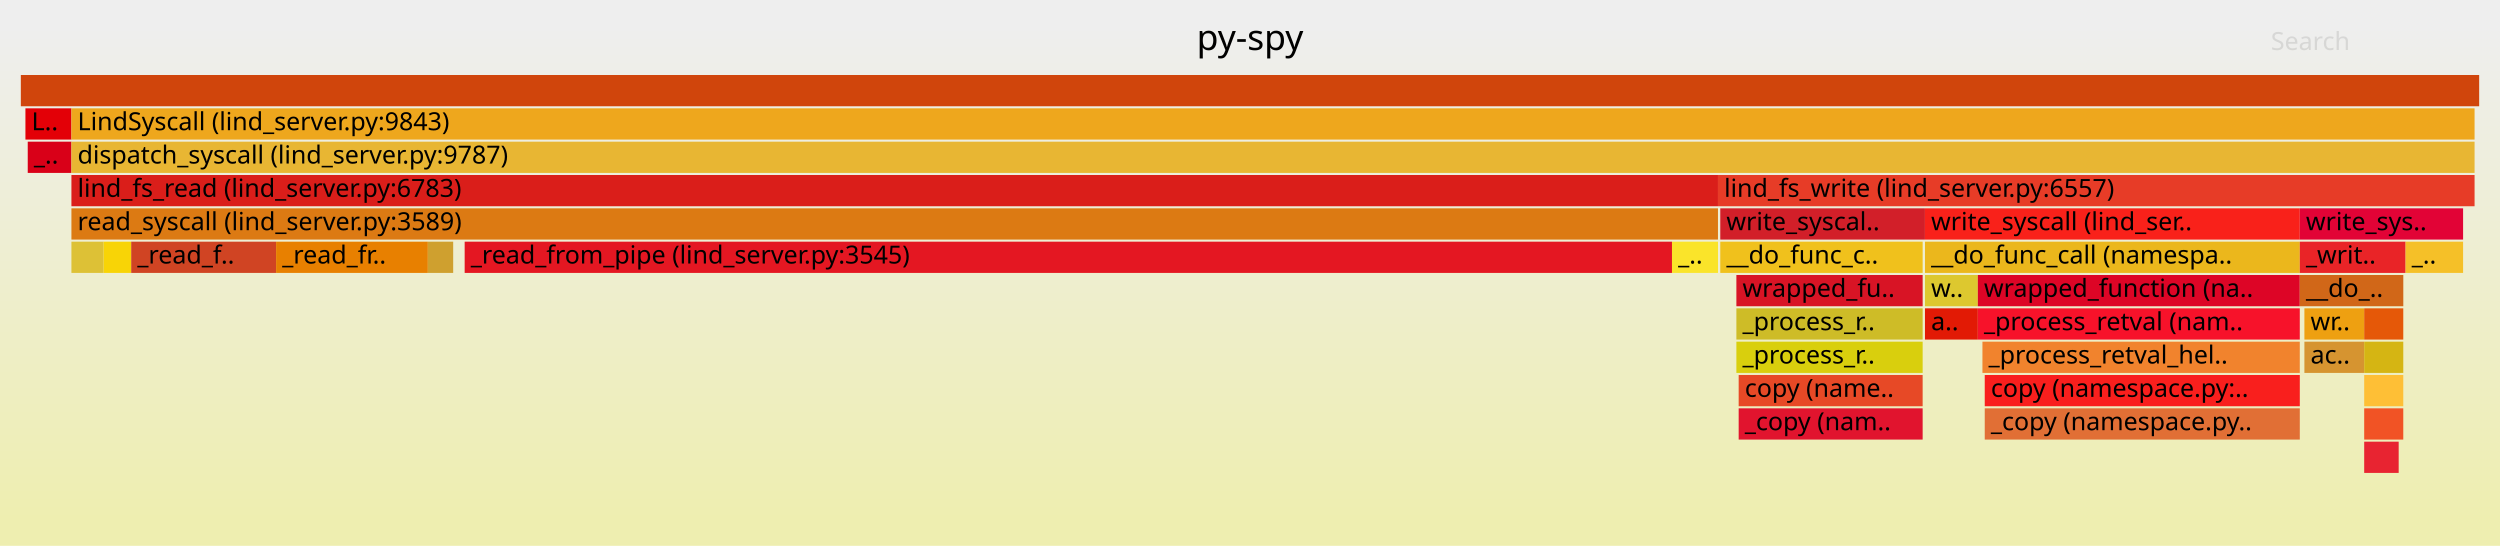
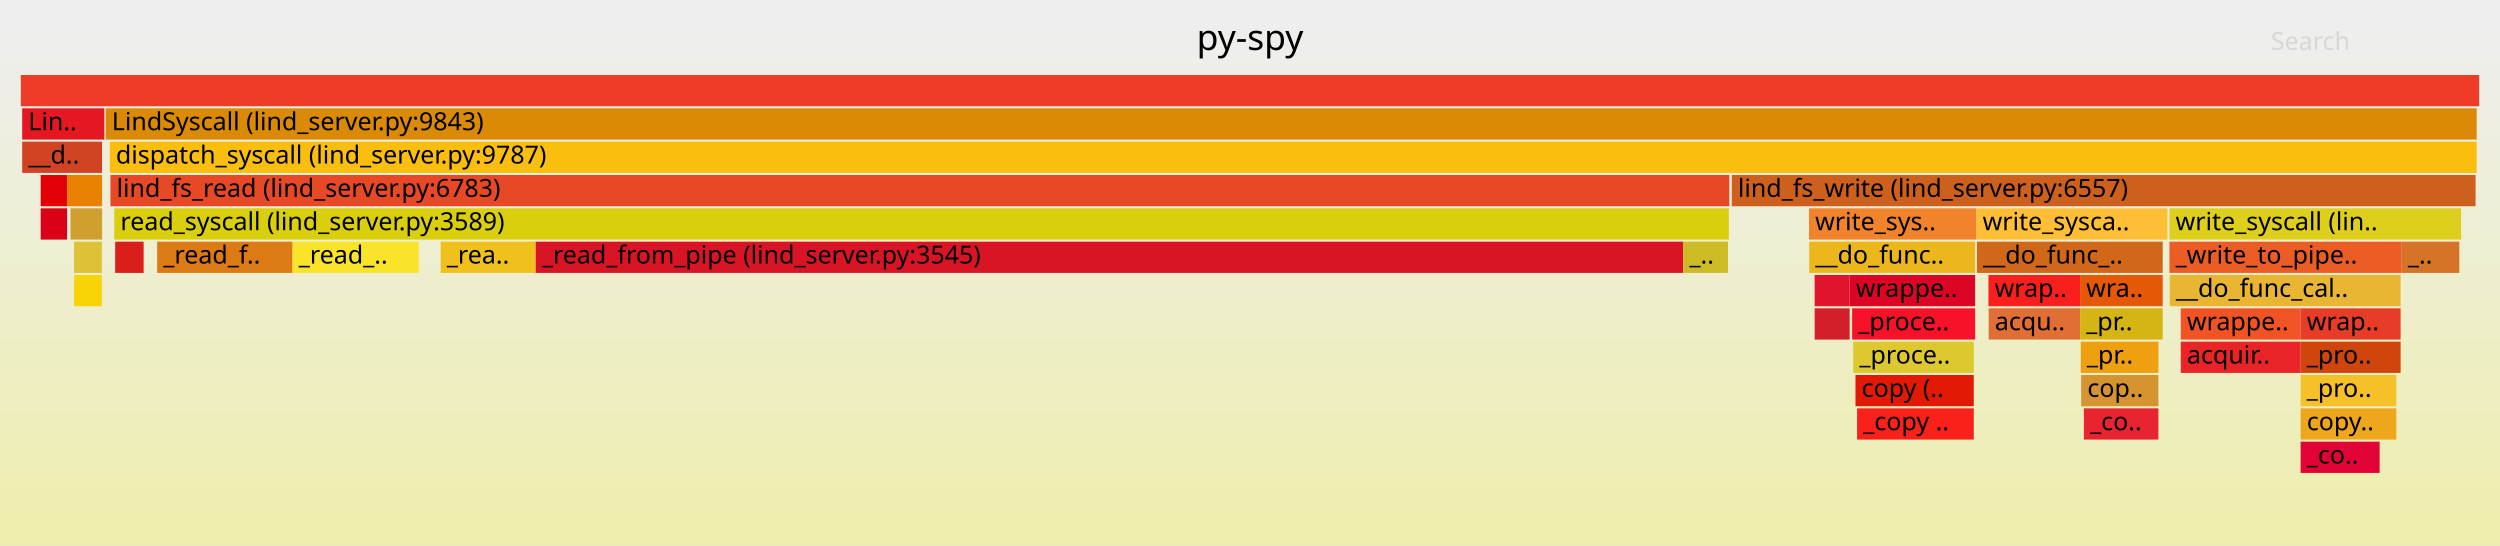
<svg xmlns="http://www.w3.org/2000/svg" version="1.1" width="1200" height="262" viewBox="0 0 1200 262">
  <defs>
    <linearGradient id="background" y1="0" y2="1" x1="0" x2="0">
      <stop stop-color="#eeeeee" offset="5%" />
      <stop stop-color="#eeeeb0" offset="95%" />
    </linearGradient>
  </defs>
  <style type="text/css">
text { font-family:"Verdana"; font-size:12px; fill:rgb(0,0,0); }
#title { text-anchor:middle; font-size:17px; }
#search { opacity:0.1; cursor:pointer; }
#search:hover, #search.show { opacity:1; }
#subtitle { text-anchor:middle; font-color:rgb(160,160,160); }
#unzoom { cursor:pointer; }
#frames &gt; *:hover { stroke:black; stroke-width:0.5; cursor:pointer; }
.hide { display:none; }
.parent { opacity:0.5; }
</style>
  <rect x="0" y="0" width="100%" height="262" fill="url(#background)" />
  <text id="title" x="50%" y="24.00">py-spy</text>
  <text id="details" x="10" y="245.00"> </text>
  <text id="unzoom" class="hide" x="10" y="24.00">Reset Zoom</text>
  <text id="search" x="1090" y="24.00">Search</text>
  <text id="matched" x="1090" y="245.00"> </text>
  <svg id="frames" x="10" width="1180">
    <g>
-       <rect x="0.187%" y="52" width="1.871%" height="15" fill="rgb(227,0,7)" />
-       <text x="0.437%" y="62.50">L..</text>
-     </g>
-     <g>
-       <rect x="0.281%" y="68" width="1.777%" height="15" fill="rgb(217,0,24)" />
-       <text x="0.531%" y="78.50">_..</text>
-     </g>
-     <g>
-       <rect x="2.058%" y="116" width="1.31%" height="15" fill="rgb(221,193,54)" />
-       <text x="2.308%" y="126.50" />
-     </g>
-     <g>
-       <rect x="3.368%" y="116" width="1.123%" height="15" fill="rgb(248,212,6)" />
-       <text x="3.618%" y="126.50" />
-     </g>
-     <g>
-       <rect x="4.49%" y="116" width="5.893%" height="15" fill="rgb(208,68,35)" />
-       <text x="4.74%" y="126.50">_read_f..</text>
-     </g>
-     <g>
-       <rect x="10.383%" y="116" width="6.174%" height="15" fill="rgb(232,128,0)" />
-       <text x="10.633%" y="126.50">_read_fr..</text>
-     </g>
-     <g>
-       <rect x="16.558%" y="116" width="1.029%" height="15" fill="rgb(207,160,47)" />
-       <text x="16.808%" y="126.50" />
-     </g>
-     <g>
-       <rect x="18.054%" y="116" width="49.111%" height="15" fill="rgb(228,23,34)" />
-       <text x="18.304%" y="126.50">_read_from_pipe (lind_server.py:3545)</text>
-     </g>
-     <g>
-       <rect x="2.058%" y="84" width="66.978%" height="15" fill="rgb(218,30,26)" />
-       <text x="2.308%" y="94.50">lind_fs_read (lind_server.py:6783)</text>
-     </g>
-     <g>
-       <rect x="2.058%" y="100" width="66.978%" height="15" fill="rgb(220,122,19)" />
-       <text x="2.308%" y="110.50">read_syscall (lind_server.py:3589)</text>
-     </g>
-     <g>
-       <rect x="67.166%" y="116" width="1.871%" height="15" fill="rgb(250,228,42)" />
-       <text x="67.416%" y="126.50">_..</text>
-     </g>
-     <g>
-       <rect x="69.13%" y="116" width="8.232%" height="15" fill="rgb(240,193,28)" />
-       <text x="69.38%" y="126.50">__do_func_c..</text>
-     </g>
-     <g>
-       <rect x="69.785%" y="132" width="7.577%" height="15" fill="rgb(216,20,37)" />
-       <text x="70.035%" y="142.50">wrapped_fu..</text>
-     </g>
-     <g>
-       <rect x="69.785%" y="148" width="7.577%" height="15" fill="rgb(206,188,39)" />
-       <text x="70.035%" y="158.50">_process_r..</text>
-     </g>
-     <g>
-       <rect x="69.785%" y="164" width="7.577%" height="15" fill="rgb(217,207,13)" />
-       <text x="70.035%" y="174.50">_process_r..</text>
-     </g>
-     <g>
-       <rect x="69.878%" y="180" width="7.484%" height="15" fill="rgb(231,73,38)" />
-       <text x="70.128%" y="190.50">copy (name..</text>
-     </g>
-     <g>
-       <rect x="69.878%" y="196" width="7.484%" height="15" fill="rgb(225,20,46)" />
-       <text x="70.128%" y="206.50">_copy (nam..</text>
-     </g>
-     <g>
-       <rect x="69.13%" y="100" width="8.325%" height="15" fill="rgb(210,31,41)" />
-       <text x="69.38%" y="110.50">write_syscal..</text>
-     </g>
-     <g>
-       <rect x="77.456%" y="132" width="2.151%" height="15" fill="rgb(221,200,47)" />
-       <text x="77.706%" y="142.50">w..</text>
-     </g>
-     <g>
-       <rect x="77.456%" y="148" width="2.151%" height="15" fill="rgb(226,26,5)" />
-       <text x="77.706%" y="158.50">a..</text>
-     </g>
-     <g>
-       <rect x="77.456%" y="100" width="15.248%" height="15" fill="rgb(249,33,26)" />
-       <text x="77.706%" y="110.50">write_syscall (lind_ser..</text>
-     </g>
-     <g>
-       <rect x="77.456%" y="116" width="15.248%" height="15" fill="rgb(235,183,28)" />
-       <text x="77.706%" y="126.50">__do_func_call (namespa..</text>
-     </g>
-     <g>
-       <rect x="79.607%" y="132" width="13.096%" height="15" fill="rgb(221,5,38)" />
-       <text x="79.857%" y="142.50">wrapped_function (na..</text>
-     </g>
-     <g>
-       <rect x="79.607%" y="148" width="13.096%" height="15" fill="rgb(247,18,42)" />
-       <text x="79.857%" y="158.50">_process_retval (nam..</text>
-     </g>
-     <g>
-       <rect x="79.794%" y="164" width="12.909%" height="15" fill="rgb(241,131,45)" />
-       <text x="80.044%" y="174.50">_process_retval_hel..</text>
-     </g>
-     <g>
-       <rect x="79.888%" y="180" width="12.816%" height="15" fill="rgb(249,31,29)" />
-       <text x="80.138%" y="190.50">copy (namespace.py:..</text>
-     </g>
-     <g>
-       <rect x="79.888%" y="196" width="12.816%" height="15" fill="rgb(225,111,53)" />
-       <text x="80.138%" y="206.50">_copy (namespace.py..</text>
-     </g>
-     <g>
-       <rect x="92.891%" y="148" width="2.432%" height="15" fill="rgb(238,160,17)" />
-       <text x="93.141%" y="158.50">wr..</text>
-     </g>
-     <g>
-       <rect x="92.891%" y="164" width="2.432%" height="15" fill="rgb(214,148,48)" />
-       <text x="93.141%" y="174.50">ac..</text>
-     </g>
-     <g>
-       <rect x="95.323%" y="212" width="1.403%" height="15" fill="rgb(232,36,49)" />
-       <text x="95.573%" y="222.50" />
-     </g>
-     <g>
-       <rect x="92.704%" y="132" width="4.21%" height="15" fill="rgb(209,103,24)" />
-       <text x="92.954%" y="142.50">__do_..</text>
-     </g>
-     <g>
-       <rect x="95.323%" y="148" width="1.59%" height="15" fill="rgb(229,88,8)" />
-       <text x="95.573%" y="158.50" />
-     </g>
-     <g>
-       <rect x="95.323%" y="164" width="1.59%" height="15" fill="rgb(213,181,19)" />
-       <text x="95.573%" y="174.50" />
-     </g>
-     <g>
-       <rect x="95.323%" y="180" width="1.59%" height="15" fill="rgb(254,191,54)" />
-       <text x="95.573%" y="190.50" />
-     </g>
-     <g>
-       <rect x="95.323%" y="196" width="1.59%" height="15" fill="rgb(241,83,37)" />
-       <text x="95.573%" y="206.50" />
-     </g>
-     <g>
-       <rect x="92.704%" y="116" width="4.303%" height="15" fill="rgb(233,36,39)" />
-       <text x="92.954%" y="126.50">_writ..</text>
-     </g>
-     <g>
-       <rect x="92.704%" y="100" width="6.642%" height="15" fill="rgb(226,3,54)" />
-       <text x="92.954%" y="110.50">write_sys..</text>
-     </g>
-     <g>
-       <rect x="97.007%" y="116" width="2.339%" height="15" fill="rgb(245,192,40)" />
-       <text x="97.257%" y="126.50">_..</text>
-     </g>
-     <g>
-       <rect x="2.058%" y="52" width="97.755%" height="15" fill="rgb(238,167,29)" />
-       <text x="2.308%" y="62.50">LindSyscall (lind_server.py:9843)</text>
-     </g>
-     <g>
-       <rect x="2.058%" y="68" width="97.755%" height="15" fill="rgb(232,182,51)" />
-       <text x="2.308%" y="78.50">dispatch_syscall (lind_server.py:9787)</text>
-     </g>
-     <g>
-       <rect x="69.037%" y="84" width="30.776%" height="15" fill="rgb(231,60,39)" />
-       <text x="69.287%" y="94.50">lind_fs_write (lind_server.py:6557)</text>
-     </g>
-     <g>
-       <rect x="0%" y="36" width="100%" height="15" fill="rgb(208,69,12)" />
+       <rect x="0.808%" y="84" width="1.074%" height="15" fill="rgb(227,0,7)" />
+       <text x="1.058%" y="94.50" />
+     </g>
+     <g>
+       <rect x="0.808%" y="100" width="1.074%" height="15" fill="rgb(217,0,24)" />
+       <text x="1.058%" y="110.50" />
+     </g>
+     <g>
+       <rect x="2.167%" y="116" width="1.129%" height="15" fill="rgb(221,193,54)" />
+       <text x="2.417%" y="126.50" />
+     </g>
+     <g>
+       <rect x="2.167%" y="132" width="1.129%" height="15" fill="rgb(248,212,6)" />
+       <text x="2.417%" y="142.50" />
+     </g>
+     <g>
+       <rect x="0.055%" y="68" width="3.25%" height="15" fill="rgb(208,68,35)" />
+       <text x="0.305%" y="78.50">__d..</text>
+     </g>
+     <g>
+       <rect x="1.882%" y="84" width="1.423%" height="15" fill="rgb(232,128,0)" />
+       <text x="2.132%" y="94.50" />
+     </g>
+     <g>
+       <rect x="2.02%" y="100" width="1.286%" height="15" fill="rgb(207,160,47)" />
+       <text x="2.27%" y="110.50" />
+     </g>
+     <g>
+       <rect x="0.055%" y="52" width="3.342%" height="15" fill="rgb(228,23,34)" />
+       <text x="0.305%" y="62.50">Lin..</text>
+     </g>
+     <g>
+       <rect x="3.838%" y="116" width="1.157%" height="15" fill="rgb(218,30,26)" />
+       <text x="4.088%" y="126.50" />
+     </g>
+     <g>
+       <rect x="5.546%" y="116" width="5.509%" height="15" fill="rgb(220,122,19)" />
+       <text x="5.796%" y="126.50">_read_f..</text>
+     </g>
+     <g>
+       <rect x="11.055%" y="116" width="5.133%" height="15" fill="rgb(250,228,42)" />
+       <text x="11.305%" y="126.50">_read_..</text>
+     </g>
+     <g>
+       <rect x="17.078%" y="116" width="3.866%" height="15" fill="rgb(240,193,28)" />
+       <text x="17.328%" y="126.50">_rea..</text>
+     </g>
+     <g>
+       <rect x="20.944%" y="116" width="46.681%" height="15" fill="rgb(216,20,37)" />
+       <text x="21.194%" y="126.50">_read_from_pipe (lind_server.py:3545)</text>
+     </g>
+     <g>
+       <rect x="67.625%" y="116" width="1.818%" height="15" fill="rgb(206,188,39)" />
+       <text x="67.875%" y="126.50">_..</text>
+     </g>
+     <g>
+       <rect x="3.801%" y="100" width="65.678%" height="15" fill="rgb(217,207,13)" />
+       <text x="4.051%" y="110.50">read_syscall (lind_server.py:3589)</text>
+     </g>
+     <g>
+       <rect x="3.645%" y="84" width="65.853%" height="15" fill="rgb(231,73,38)" />
+       <text x="3.895%" y="94.50">lind_fs_read (lind_server.py:6783)</text>
+     </g>
+     <g>
+       <rect x="72.969%" y="132" width="1.423%" height="15" fill="rgb(225,20,46)" />
+       <text x="73.219%" y="142.50" />
+     </g>
+     <g>
+       <rect x="72.969%" y="148" width="1.423%" height="15" fill="rgb(210,31,41)" />
+       <text x="73.219%" y="158.50" />
+     </g>
+     <g>
+       <rect x="74.539%" y="164" width="4.903%" height="15" fill="rgb(221,200,47)" />
+       <text x="74.789%" y="174.50">_proce..</text>
+     </g>
+     <g>
+       <rect x="74.63%" y="180" width="4.811%" height="15" fill="rgb(226,26,5)" />
+       <text x="74.88%" y="190.50">copy (..</text>
+     </g>
+     <g>
+       <rect x="74.695%" y="196" width="4.747%" height="15" fill="rgb(249,33,26)" />
+       <text x="74.945%" y="206.50">_copy ..</text>
+     </g>
+     <g>
+       <rect x="72.748%" y="116" width="6.749%" height="15" fill="rgb(235,183,28)" />
+       <text x="72.998%" y="126.50">__do_func..</text>
+     </g>
+     <g>
+       <rect x="74.392%" y="132" width="5.105%" height="15" fill="rgb(221,5,38)" />
+       <text x="74.642%" y="142.50">wrappe..</text>
+     </g>
+     <g>
+       <rect x="74.493%" y="148" width="5.004%" height="15" fill="rgb(247,18,42)" />
+       <text x="74.743%" y="158.50">_proce..</text>
+     </g>
+     <g>
+       <rect x="72.739%" y="100" width="6.813%" height="15" fill="rgb(241,131,45)" />
+       <text x="72.989%" y="110.50">write_sys..</text>
+     </g>
+     <g>
+       <rect x="80.039%" y="132" width="3.728%" height="15" fill="rgb(249,31,29)" />
+       <text x="80.289%" y="142.50">wrap..</text>
+     </g>
+     <g>
+       <rect x="80.048%" y="148" width="3.719%" height="15" fill="rgb(225,111,53)" />
+       <text x="80.298%" y="158.50">acqu..</text>
+     </g>
+     <g>
+       <rect x="83.794%" y="164" width="3.159%" height="15" fill="rgb(238,160,17)" />
+       <text x="84.044%" y="174.50">_pr..</text>
+     </g>
+     <g>
+       <rect x="83.812%" y="180" width="3.14%" height="15" fill="rgb(214,148,48)" />
+       <text x="84.062%" y="190.50">cop..</text>
+     </g>
+     <g>
+       <rect x="83.922%" y="196" width="3.03%" height="15" fill="rgb(232,36,49)" />
+       <text x="84.172%" y="206.50">_co..</text>
+     </g>
+     <g>
+       <rect x="79.57%" y="116" width="7.557%" height="15" fill="rgb(209,103,24)" />
+       <text x="79.82%" y="126.50">__do_func_..</text>
+     </g>
+     <g>
+       <rect x="83.766%" y="132" width="3.361%" height="15" fill="rgb(229,88,8)" />
+       <text x="84.016%" y="142.50">wra..</text>
+     </g>
+     <g>
+       <rect x="83.766%" y="148" width="3.361%" height="15" fill="rgb(213,181,19)" />
+       <text x="84.016%" y="158.50">_pr..</text>
+     </g>
+     <g>
+       <rect x="79.552%" y="100" width="7.768%" height="15" fill="rgb(254,191,54)" />
+       <text x="79.802%" y="110.50">write_sysca..</text>
+     </g>
+     <g>
+       <rect x="87.862%" y="148" width="4.876%" height="15" fill="rgb(241,83,37)" />
+       <text x="88.112%" y="158.50">wrappe..</text>
+     </g>
+     <g>
+       <rect x="87.862%" y="164" width="4.876%" height="15" fill="rgb(233,36,39)" />
+       <text x="88.112%" y="174.50">acquir..</text>
+     </g>
+     <g>
+       <rect x="92.737%" y="212" width="3.214%" height="15" fill="rgb(226,3,54)" />
+       <text x="92.987%" y="222.50">_co..</text>
+     </g>
+     <g>
+       <rect x="92.737%" y="180" width="3.893%" height="15" fill="rgb(245,192,40)" />
+       <text x="92.987%" y="190.50">_pro..</text>
+     </g>
+     <g>
+       <rect x="92.737%" y="196" width="3.893%" height="15" fill="rgb(238,167,29)" />
+       <text x="92.987%" y="206.50">copy..</text>
+     </g>
+     <g>
+       <rect x="87.412%" y="132" width="9.393%" height="15" fill="rgb(232,182,51)" />
+       <text x="87.662%" y="142.50">__do_func_cal..</text>
+     </g>
+     <g>
+       <rect x="92.737%" y="148" width="4.068%" height="15" fill="rgb(231,60,39)" />
+       <text x="92.987%" y="158.50">wrap..</text>
+     </g>
+     <g>
+       <rect x="92.737%" y="164" width="4.068%" height="15" fill="rgb(208,69,12)" />
+       <text x="92.987%" y="174.50">_pro..</text>
+     </g>
+     <g>
+       <rect x="87.402%" y="116" width="9.448%" height="15" fill="rgb(235,93,37)" />
+       <text x="87.652%" y="126.50">_write_to_pipe..</text>
+     </g>
+     <g>
+       <rect x="96.851%" y="116" width="2.341%" height="15" fill="rgb(213,116,39)" />
+       <text x="97.101%" y="126.50">_..</text>
+     </g>
+     <g>
+       <rect x="87.402%" y="100" width="11.863%" height="15" fill="rgb(222,207,29)" />
+       <text x="87.652%" y="110.50">write_syscall (lin..</text>
+     </g>
+     <g>
+       <rect x="69.599%" y="84" width="30.254%" height="15" fill="rgb(206,96,30)" />
+       <text x="69.849%" y="94.50">lind_fs_write (lind_server.py:6557)</text>
+     </g>
+     <g>
+       <rect x="3.452%" y="52" width="96.447%" height="15" fill="rgb(218,138,4)" />
+       <text x="3.702%" y="62.50">LindSyscall (lind_server.py:9843)</text>
+     </g>
+     <g>
+       <rect x="3.618%" y="68" width="96.281%" height="15" fill="rgb(250,191,14)" />
+       <text x="3.868%" y="78.50">dispatch_syscall (lind_server.py:9787)</text>
+     </g>
+     <g>
+       <rect x="0%" y="36" width="100%" height="15" fill="rgb(239,60,40)" />
      <text x="0.25%" y="46.50" />
    </g>
  </svg>
</svg>
